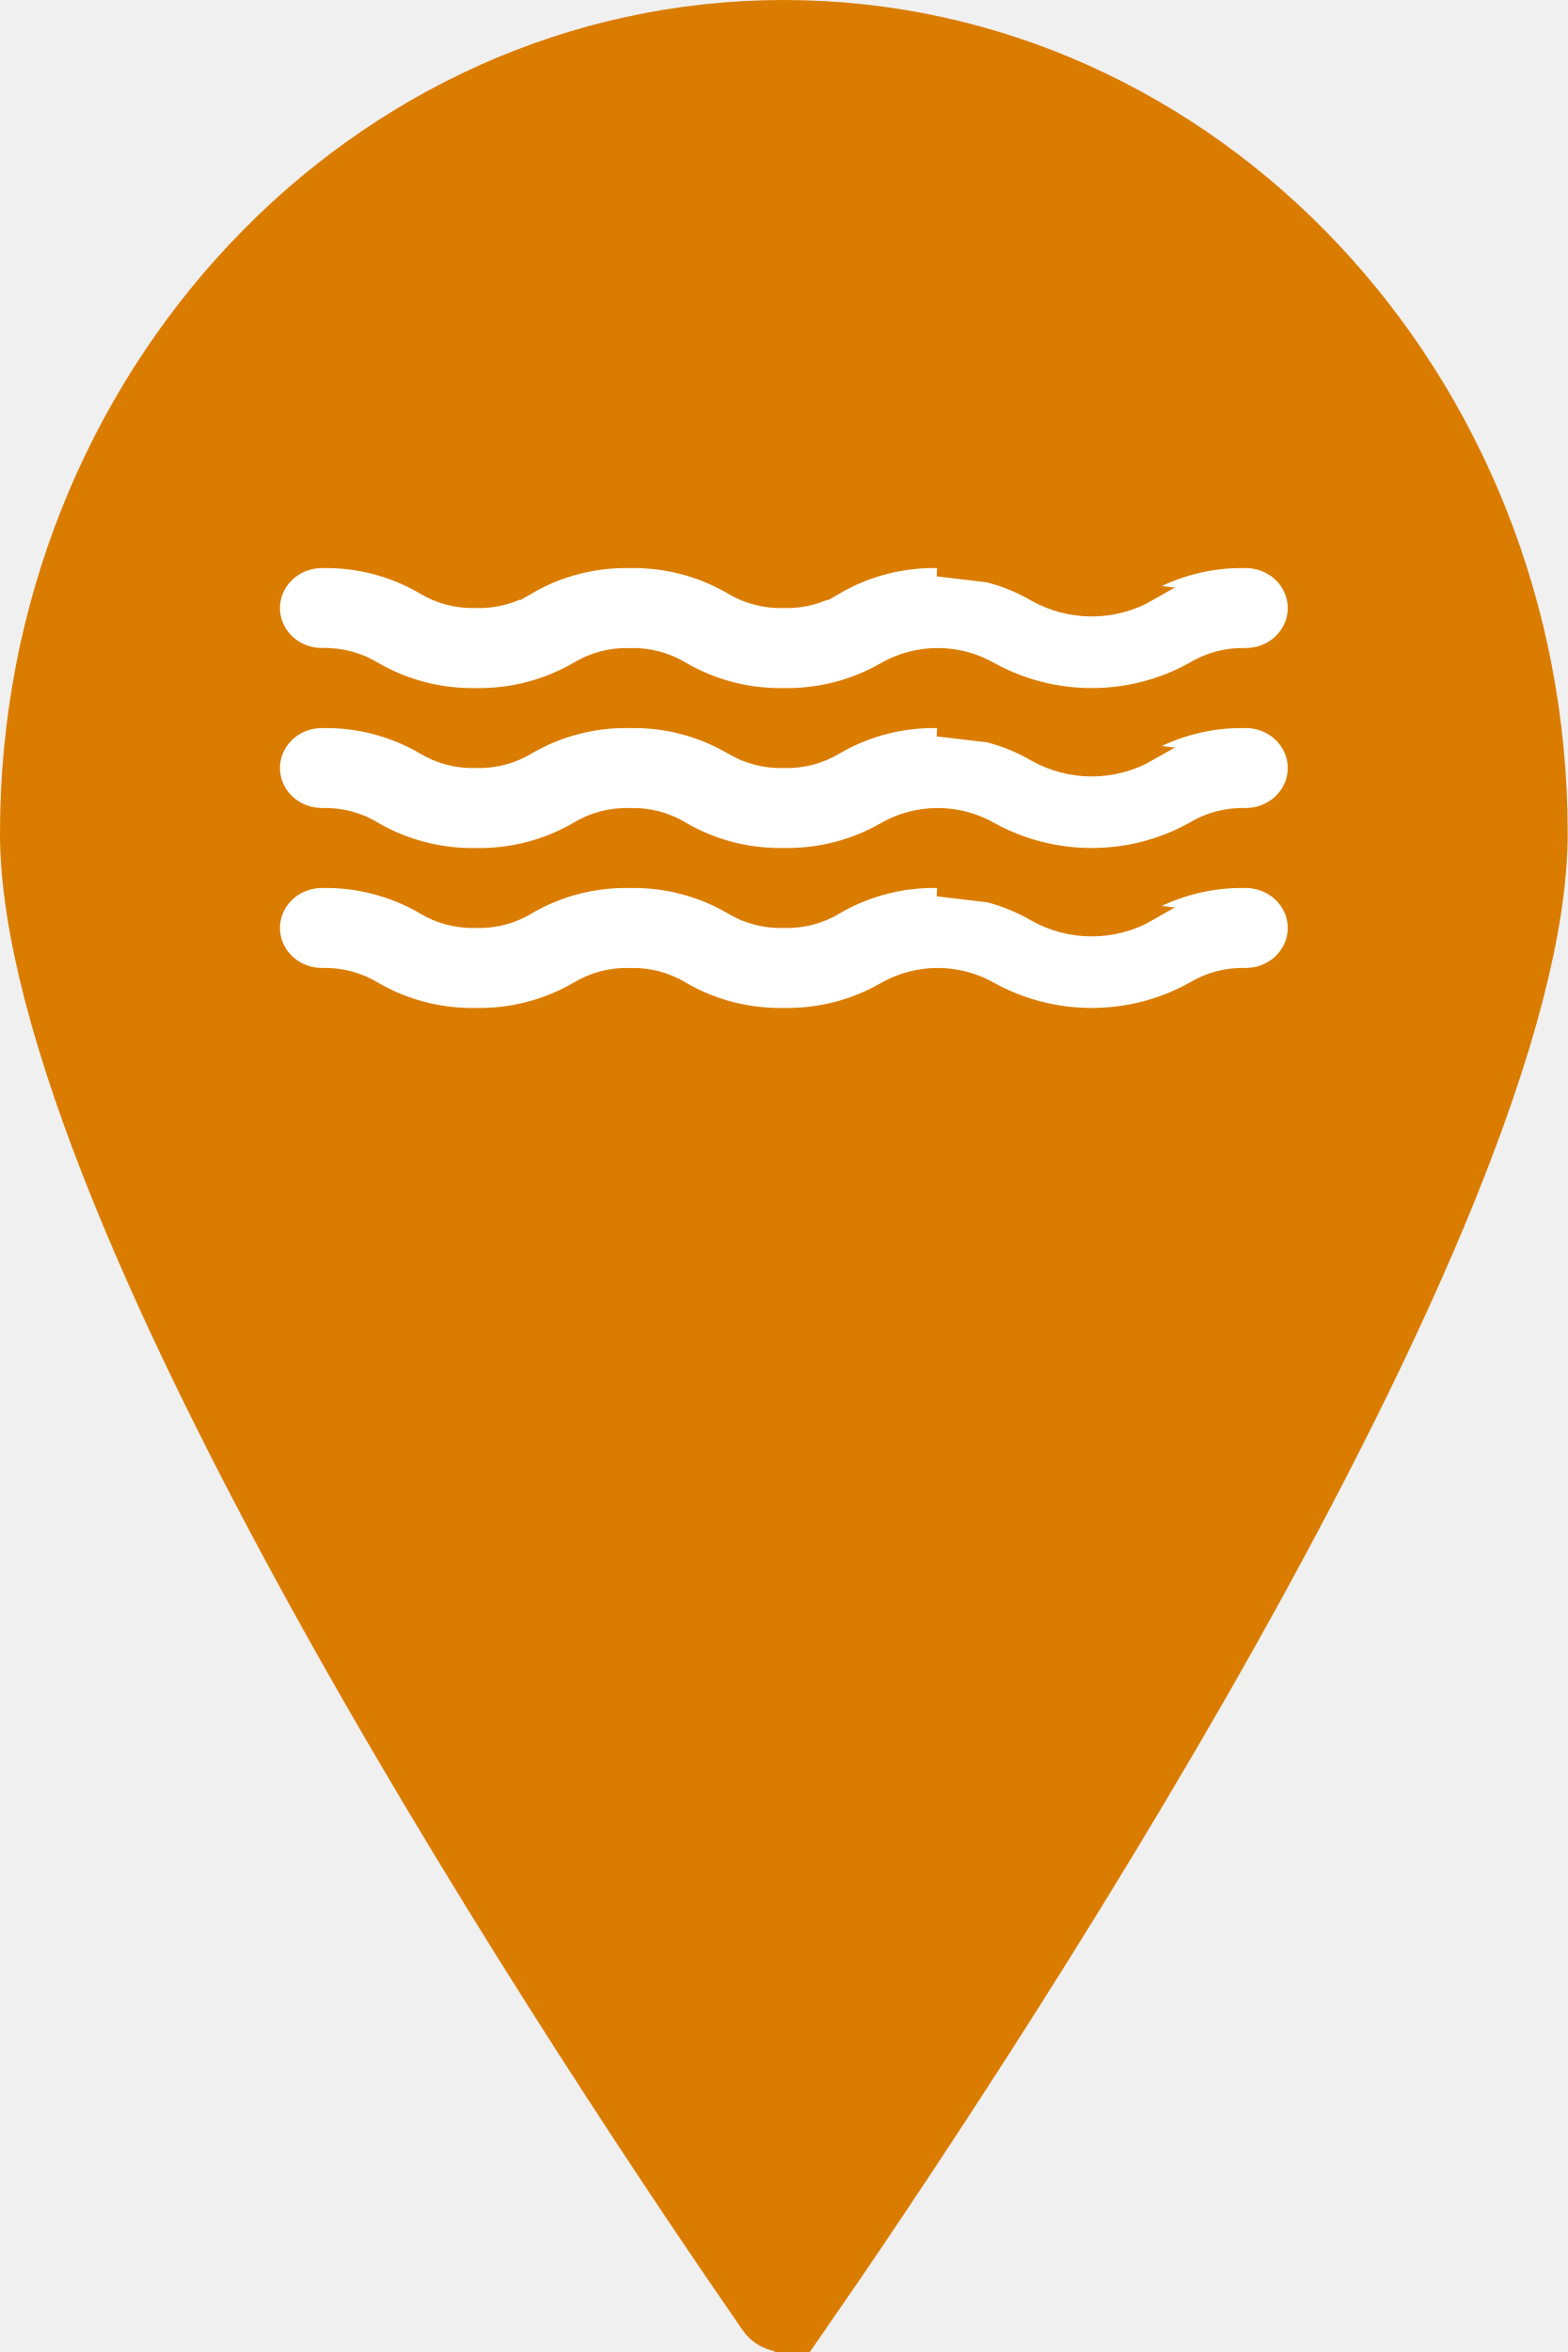
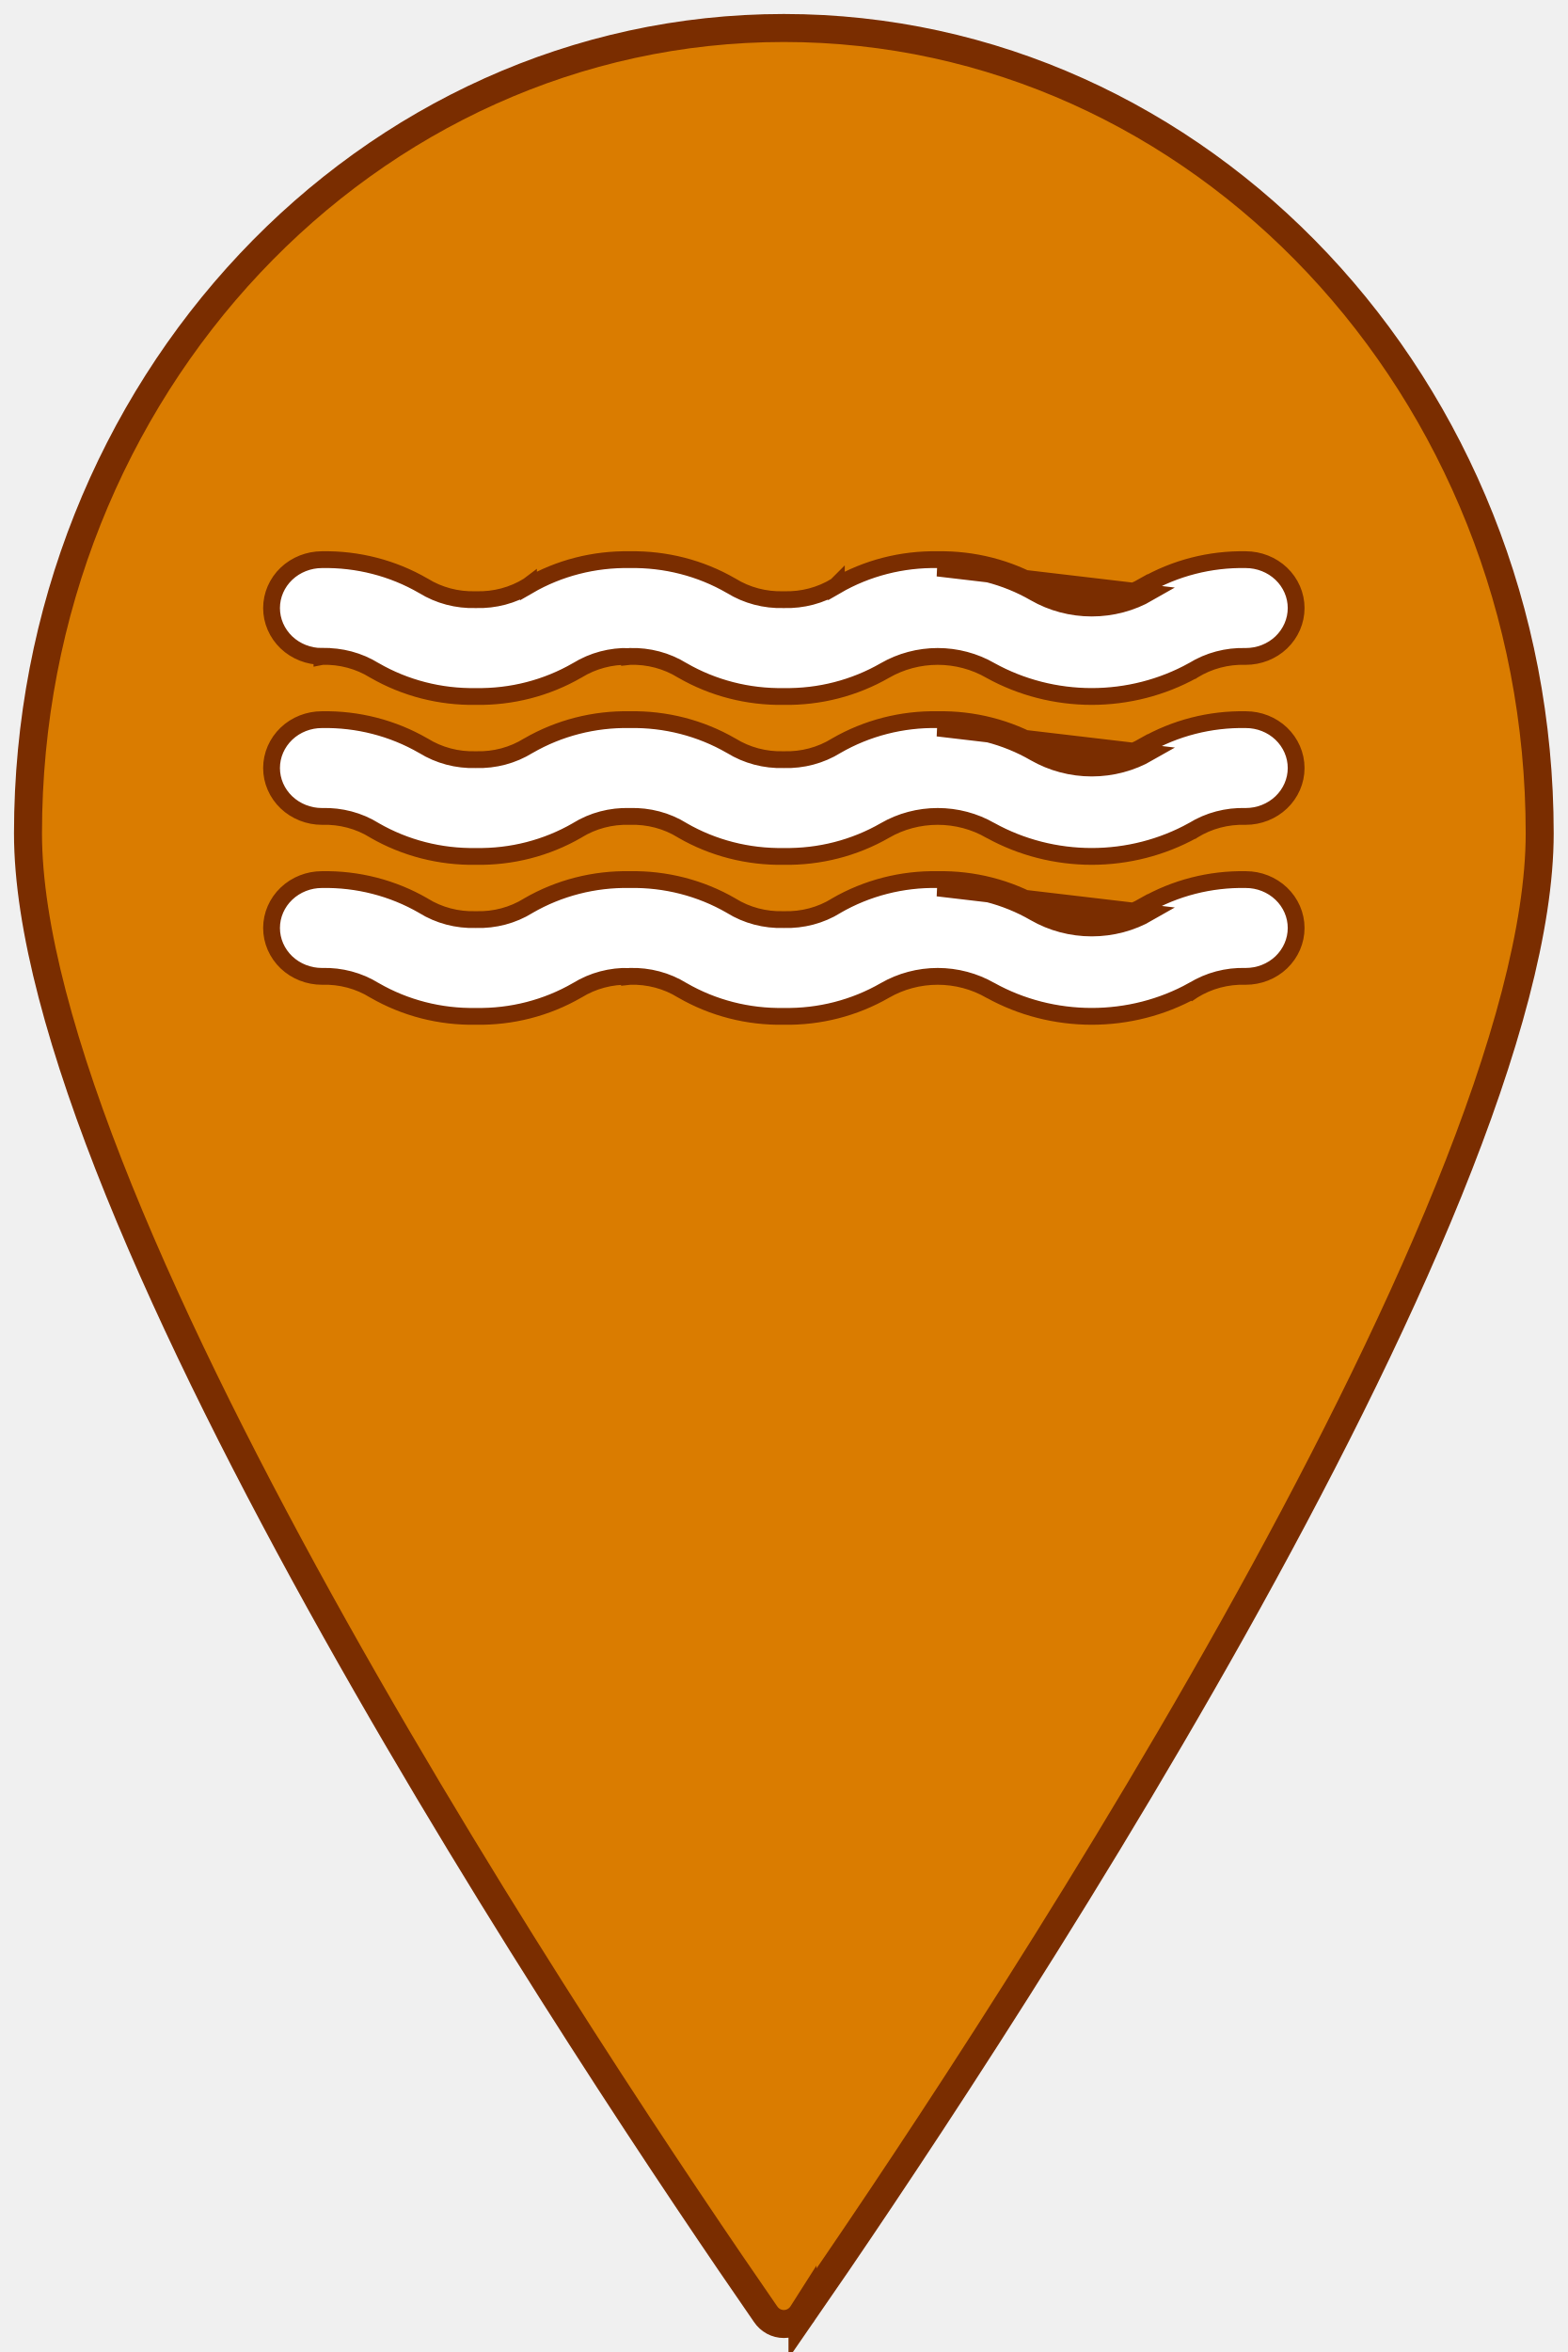
<svg xmlns="http://www.w3.org/2000/svg" width="28" height="42" viewBox="0 0 28 42" fill="none">
-   <path d="M13.674 41.324L13.674 41.324L13.667 41.314C12.219 39.222 8.915 34.325 5.975 29.075C4.505 26.449 3.131 23.743 2.126 21.262C1.116 18.767 0.5 16.549 0.5 14.881C0.5 6.915 6.57 0.5 14 0.5C21.43 0.5 27.5 6.915 27.5 14.881C27.5 16.549 26.884 18.767 25.874 21.262C24.869 23.743 23.495 26.449 22.025 29.075C19.085 34.325 15.781 39.222 14.333 41.314L14.333 41.313L14.326 41.324C14.29 41.378 14.242 41.422 14.185 41.453C14.128 41.484 14.064 41.5 14 41.5C13.936 41.5 13.872 41.484 13.815 41.453C13.758 41.422 13.71 41.378 13.674 41.324Z" fill="#da7c00" stroke="#da7c00" />
-   <path d="M20.516 16.301L20.441 16.171C20.157 16.334 19.831 16.421 19.499 16.421C19.166 16.421 18.841 16.334 18.557 16.171C18.012 15.856 17.384 15.695 16.747 15.707C16.111 15.695 15.484 15.856 14.938 16.171L14.938 16.171L14.935 16.174C14.659 16.345 14.333 16.431 14.003 16.421L14.003 16.421L13.994 16.421C13.663 16.431 13.338 16.345 13.061 16.174L13.061 16.174L13.057 16.171C12.512 15.856 11.884 15.695 11.248 15.707C10.611 15.695 9.984 15.856 9.439 16.171L9.439 16.171L9.435 16.174C9.159 16.345 8.834 16.431 8.503 16.421L8.503 16.421L8.494 16.421C8.164 16.431 7.839 16.345 7.563 16.174L7.563 16.174L7.559 16.171C7.013 15.856 6.386 15.695 5.749 15.707C5.513 15.707 5.285 15.797 5.116 15.958C4.947 16.119 4.85 16.34 4.85 16.571C4.85 16.803 4.947 17.023 5.116 17.185C5.286 17.346 5.514 17.435 5.75 17.435V17.435L5.755 17.435C6.085 17.425 6.41 17.512 6.686 17.683L6.686 17.683L6.69 17.685C7.235 18 7.862 18.161 8.498 18.149C9.135 18.161 9.762 18 10.307 17.685L10.307 17.685L10.311 17.683C10.588 17.512 10.913 17.425 11.243 17.435L11.243 17.436L11.252 17.435C11.583 17.425 11.909 17.512 12.185 17.683L12.185 17.683L12.189 17.685C12.734 18 13.361 18.161 13.998 18.149C14.634 18.161 15.261 18 15.807 17.685C16.09 17.522 16.416 17.435 16.748 17.435C17.08 17.435 17.406 17.522 17.689 17.685L17.689 17.685L17.692 17.686C18.241 17.99 18.864 18.149 19.499 18.149C20.133 18.149 20.756 17.99 21.305 17.686L21.306 17.687L21.312 17.683C21.589 17.512 21.914 17.425 22.245 17.435L22.245 17.435H22.25C22.486 17.435 22.715 17.346 22.884 17.185C23.053 17.023 23.15 16.803 23.15 16.571C23.15 16.34 23.053 16.119 22.884 15.958C22.715 15.797 22.487 15.707 22.252 15.707C21.614 15.695 20.986 15.856 20.441 16.171L20.516 16.301ZM20.516 16.301C20.209 16.478 19.857 16.571 19.499 16.571C19.14 16.571 18.789 16.478 18.482 16.301C17.96 15.999 17.358 15.845 16.747 15.857L20.516 16.301Z" fill="white" stroke="#da7c00" stroke-width="0.3" />
-   <path d="M20.516 13.445L20.441 13.315C20.157 13.478 19.831 13.565 19.499 13.565C19.166 13.565 18.841 13.478 18.557 13.315C18.012 13 17.384 12.839 16.747 12.851C16.111 12.839 15.484 13 14.938 13.315L14.938 13.315L14.935 13.317C14.659 13.488 14.333 13.575 14.003 13.565L14.003 13.565L13.994 13.565C13.663 13.575 13.338 13.488 13.061 13.317L13.061 13.317L13.057 13.315C12.512 13 11.884 12.839 11.248 12.851C10.611 12.839 9.984 13 9.439 13.315L9.439 13.315L9.435 13.317C9.159 13.488 8.834 13.575 8.503 13.565L8.503 13.565L8.494 13.565C8.164 13.575 7.839 13.488 7.563 13.317L7.563 13.317L7.559 13.315C7.013 13 6.386 12.839 5.749 12.851C5.513 12.851 5.285 12.94 5.116 13.101C4.947 13.263 4.85 13.483 4.85 13.715C4.85 13.946 4.947 14.167 5.116 14.328C5.286 14.489 5.514 14.579 5.75 14.579V14.579L5.755 14.579C6.085 14.569 6.41 14.655 6.686 14.826L6.686 14.826L6.69 14.829C7.235 15.143 7.862 15.304 8.498 15.293C9.135 15.305 9.762 15.144 10.307 14.829L10.307 14.829L10.311 14.826C10.588 14.655 10.913 14.569 11.243 14.579L11.243 14.579L11.252 14.579C11.583 14.569 11.909 14.655 12.185 14.826L12.185 14.826L12.189 14.829C12.734 15.144 13.361 15.304 13.998 15.293C14.634 15.304 15.261 15.144 15.807 14.829C16.09 14.665 16.416 14.579 16.748 14.579C17.08 14.579 17.406 14.665 17.689 14.829L17.689 14.829L17.692 14.83C18.241 15.133 18.864 15.293 19.499 15.293C20.133 15.293 20.756 15.133 21.305 14.83L21.306 14.83L21.312 14.826C21.589 14.655 21.914 14.569 22.245 14.579L22.245 14.579H22.25C22.486 14.579 22.715 14.489 22.884 14.328C23.053 14.167 23.15 13.946 23.15 13.715C23.15 13.483 23.053 13.263 22.884 13.101C22.715 12.94 22.487 12.851 22.252 12.851C21.614 12.839 20.986 13 20.441 13.315L20.516 13.445ZM20.516 13.445C20.209 13.621 19.857 13.715 19.499 13.715C19.14 13.715 18.789 13.621 18.482 13.445C17.96 13.143 17.358 12.989 16.747 13.001L20.516 13.445Z" fill="white" stroke="#da7c00" stroke-width="0.3" />
-   <path d="M20.516 10.588L20.441 10.458C20.157 10.622 19.831 10.708 19.499 10.708C19.166 10.708 18.841 10.622 18.557 10.458C18.012 10.143 17.384 9.983 16.747 9.994C16.111 9.983 15.484 10.143 14.938 10.459L14.938 10.458L14.935 10.461C14.659 10.632 14.333 10.718 14.003 10.708L14.003 10.708L13.994 10.708C13.663 10.718 13.338 10.632 13.061 10.461L13.061 10.461L13.057 10.459C12.512 10.143 11.884 9.983 11.248 9.994C10.611 9.983 9.984 10.143 9.439 10.459L9.439 10.458L9.435 10.461C9.159 10.632 8.834 10.718 8.503 10.708L8.503 10.708L8.494 10.708C8.164 10.718 7.839 10.632 7.563 10.461L7.563 10.461L7.559 10.459C7.013 10.143 6.386 9.982 5.749 9.994C5.513 9.995 5.285 10.084 5.116 10.245C4.947 10.406 4.85 10.627 4.85 10.858C4.85 11.09 4.947 11.31 5.116 11.472C5.286 11.633 5.514 11.722 5.75 11.722V11.723L5.755 11.722C6.085 11.712 6.41 11.799 6.686 11.97L6.686 11.97L6.69 11.972C7.235 12.287 7.862 12.448 8.498 12.437C9.135 12.448 9.762 12.287 10.307 11.972L10.307 11.972L10.311 11.97C10.588 11.799 10.913 11.712 11.243 11.722L11.243 11.723L11.252 11.722C11.583 11.712 11.909 11.799 12.185 11.97L12.185 11.97L12.189 11.972C12.734 12.287 13.361 12.448 13.998 12.437C14.634 12.448 15.261 12.287 15.807 11.972C16.09 11.809 16.416 11.722 16.748 11.722C17.08 11.722 17.406 11.809 17.689 11.972L17.689 11.972L17.692 11.974C18.241 12.277 18.864 12.437 19.499 12.437C20.133 12.437 20.756 12.277 21.305 11.974L21.306 11.974L21.312 11.97C21.589 11.799 21.914 11.712 22.245 11.722L22.245 11.722H22.25C22.486 11.722 22.715 11.633 22.884 11.472C23.053 11.31 23.15 11.09 23.15 10.858C23.15 10.627 23.053 10.406 22.884 10.245C22.715 10.084 22.487 9.995 22.252 9.994C21.614 9.982 20.986 10.143 20.441 10.459L20.516 10.588ZM20.516 10.588C20.209 10.765 19.857 10.858 19.499 10.858C19.14 10.858 18.789 10.765 18.482 10.588C17.96 10.287 17.358 10.133 16.747 10.144L20.516 10.588Z" fill="white" stroke="#da7c00" stroke-width="0.3" />
+   <path d="M13.674 41.324L13.674 41.324L13.667 41.314C12.219 39.222 8.915 34.325 5.975 29.075C4.505 26.449 3.131 23.743 2.126 21.262C1.116 18.767 0.5 16.549 0.5 14.881C0.5 6.915 6.57 0.5 14 0.5C21.43 0.5 27.5 6.915 27.5 14.881C27.5 16.549 26.884 18.767 25.874 21.262C24.869 23.743 23.495 26.449 22.025 29.075C19.085 34.325 15.781 39.222 14.333 41.314L14.333 41.313L14.326 41.324C14.29 41.378 14.242 41.422 14.185 41.453C14.128 41.484 14.064 41.5 14 41.5C13.936 41.5 13.872 41.484 13.815 41.453C13.758 41.422 13.71 41.378 13.674 41.324Z" fill="#da7c00" stroke="#7a2d00" stroke-width="0.5" />
+   <path d="M20.516 16.301L20.441 16.171C20.157 16.334 19.831 16.421 19.499 16.421C19.166 16.421 18.841 16.334 18.557 16.171C18.012 15.856 17.384 15.695 16.747 15.707C16.111 15.695 15.484 15.856 14.938 16.171L14.938 16.171L14.935 16.174C14.659 16.345 14.333 16.431 14.003 16.421L14.003 16.421L13.994 16.421C13.663 16.431 13.338 16.345 13.061 16.174L13.061 16.174L13.057 16.171C12.512 15.856 11.884 15.695 11.248 15.707C10.611 15.695 9.984 15.856 9.439 16.171L9.439 16.171L9.435 16.174C9.159 16.345 8.834 16.431 8.503 16.421L8.503 16.421L8.494 16.421C8.164 16.431 7.839 16.345 7.563 16.174L7.563 16.174L7.559 16.171C7.013 15.856 6.386 15.695 5.749 15.707C5.513 15.707 5.285 15.797 5.116 15.958C4.947 16.119 4.85 16.34 4.85 16.571C4.85 16.803 4.947 17.023 5.116 17.185C5.286 17.346 5.514 17.435 5.75 17.435V17.435L5.755 17.435C6.085 17.425 6.41 17.512 6.686 17.683L6.686 17.683L6.69 17.685C7.235 18 7.862 18.161 8.498 18.149C9.135 18.161 9.762 18 10.307 17.685L10.307 17.685L10.311 17.683C10.588 17.512 10.913 17.425 11.243 17.435L11.243 17.436L11.252 17.435C11.583 17.425 11.909 17.512 12.185 17.683L12.185 17.683L12.189 17.685C12.734 18 13.361 18.161 13.998 18.149C14.634 18.161 15.261 18 15.807 17.685C16.09 17.522 16.416 17.435 16.748 17.435C17.08 17.435 17.406 17.522 17.689 17.685L17.689 17.685L17.692 17.686C18.241 17.99 18.864 18.149 19.499 18.149C20.133 18.149 20.756 17.99 21.305 17.686L21.306 17.687L21.312 17.683C21.589 17.512 21.914 17.425 22.245 17.435L22.245 17.435H22.25C22.486 17.435 22.715 17.346 22.884 17.185C23.053 17.023 23.15 16.803 23.15 16.571C23.15 16.34 23.053 16.119 22.884 15.958C22.715 15.797 22.487 15.707 22.252 15.707C21.614 15.695 20.986 15.856 20.441 16.171L20.516 16.301ZM20.516 16.301C20.209 16.478 19.857 16.571 19.499 16.571C19.14 16.571 18.789 16.478 18.482 16.301C17.96 15.999 17.358 15.845 16.747 15.857L20.516 16.301Z" fill="#ffffff" stroke="#7a2d00" stroke-width="0.3" />
+   <path d="M20.516 13.445L20.441 13.315C20.157 13.478 19.831 13.565 19.499 13.565C19.166 13.565 18.841 13.478 18.557 13.315C18.012 13 17.384 12.839 16.747 12.851C16.111 12.839 15.484 13 14.938 13.315L14.938 13.315L14.935 13.317C14.659 13.488 14.333 13.575 14.003 13.565L14.003 13.565L13.994 13.565C13.663 13.575 13.338 13.488 13.061 13.317L13.061 13.317L13.057 13.315C12.512 13 11.884 12.839 11.248 12.851C10.611 12.839 9.984 13 9.439 13.315L9.439 13.315L9.435 13.317C9.159 13.488 8.834 13.575 8.503 13.565L8.503 13.565L8.494 13.565C8.164 13.575 7.839 13.488 7.563 13.317L7.563 13.317L7.559 13.315C7.013 13 6.386 12.839 5.749 12.851C5.513 12.851 5.285 12.94 5.116 13.101C4.947 13.263 4.85 13.483 4.85 13.715C4.85 13.946 4.947 14.167 5.116 14.328C5.286 14.489 5.514 14.579 5.75 14.579V14.579L5.755 14.579C6.085 14.569 6.41 14.655 6.686 14.826L6.686 14.826L6.69 14.829C7.235 15.143 7.862 15.304 8.498 15.293C9.135 15.305 9.762 15.144 10.307 14.829L10.307 14.829L10.311 14.826C10.588 14.655 10.913 14.569 11.243 14.579L11.243 14.579L11.252 14.579C11.583 14.569 11.909 14.655 12.185 14.826L12.185 14.826L12.189 14.829C12.734 15.144 13.361 15.304 13.998 15.293C14.634 15.304 15.261 15.144 15.807 14.829C16.09 14.665 16.416 14.579 16.748 14.579C17.08 14.579 17.406 14.665 17.689 14.829L17.689 14.829L17.692 14.83C18.241 15.133 18.864 15.293 19.499 15.293C20.133 15.293 20.756 15.133 21.305 14.83L21.306 14.83L21.312 14.826C21.589 14.655 21.914 14.569 22.245 14.579L22.245 14.579H22.25C22.486 14.579 22.715 14.489 22.884 14.328C23.053 14.167 23.15 13.946 23.15 13.715C23.15 13.483 23.053 13.263 22.884 13.101C22.715 12.94 22.487 12.851 22.252 12.851C21.614 12.839 20.986 13 20.441 13.315L20.516 13.445ZM20.516 13.445C20.209 13.621 19.857 13.715 19.499 13.715C19.14 13.715 18.789 13.621 18.482 13.445C17.96 13.143 17.358 12.989 16.747 13.001L20.516 13.445Z" fill="#ffffff" stroke="#7a2d00" stroke-width="0.3" />
+   <path d="M20.516 10.588L20.441 10.458C20.157 10.622 19.831 10.708 19.499 10.708C19.166 10.708 18.841 10.622 18.557 10.458C18.012 10.143 17.384 9.983 16.747 9.994C16.111 9.983 15.484 10.143 14.938 10.459L14.938 10.458L14.935 10.461C14.659 10.632 14.333 10.718 14.003 10.708L14.003 10.708L13.994 10.708C13.663 10.718 13.338 10.632 13.061 10.461L13.061 10.461L13.057 10.459C12.512 10.143 11.884 9.983 11.248 9.994C10.611 9.983 9.984 10.143 9.439 10.459L9.439 10.458L9.435 10.461C9.159 10.632 8.834 10.718 8.503 10.708L8.503 10.708L8.494 10.708C8.164 10.718 7.839 10.632 7.563 10.461L7.563 10.461L7.559 10.459C7.013 10.143 6.386 9.982 5.749 9.994C5.513 9.995 5.285 10.084 5.116 10.245C4.947 10.406 4.85 10.627 4.85 10.858C4.85 11.09 4.947 11.31 5.116 11.472C5.286 11.633 5.514 11.722 5.75 11.722V11.723L5.755 11.722C6.085 11.712 6.41 11.799 6.686 11.97L6.686 11.97L6.69 11.972C7.235 12.287 7.862 12.448 8.498 12.437C9.135 12.448 9.762 12.287 10.307 11.972L10.307 11.972L10.311 11.97C10.588 11.799 10.913 11.712 11.243 11.722L11.243 11.723L11.252 11.722C11.583 11.712 11.909 11.799 12.185 11.97L12.185 11.97L12.189 11.972C12.734 12.287 13.361 12.448 13.998 12.437C14.634 12.448 15.261 12.287 15.807 11.972C16.09 11.809 16.416 11.722 16.748 11.722C17.08 11.722 17.406 11.809 17.689 11.972L17.689 11.972L17.692 11.974C18.241 12.277 18.864 12.437 19.499 12.437C20.133 12.437 20.756 12.277 21.305 11.974L21.306 11.974L21.312 11.97C21.589 11.799 21.914 11.712 22.245 11.722L22.245 11.722H22.25C22.486 11.722 22.715 11.633 22.884 11.472C23.053 11.31 23.15 11.09 23.15 10.858C23.15 10.627 23.053 10.406 22.884 10.245C22.715 10.084 22.487 9.995 22.252 9.994C21.614 9.982 20.986 10.143 20.441 10.459L20.516 10.588ZM20.516 10.588C20.209 10.765 19.857 10.858 19.499 10.858C19.14 10.858 18.789 10.765 18.482 10.588C17.96 10.287 17.358 10.133 16.747 10.144L20.516 10.588Z" fill="#ffffff" stroke="#7a2d00" stroke-width="0.3" />
</svg>
